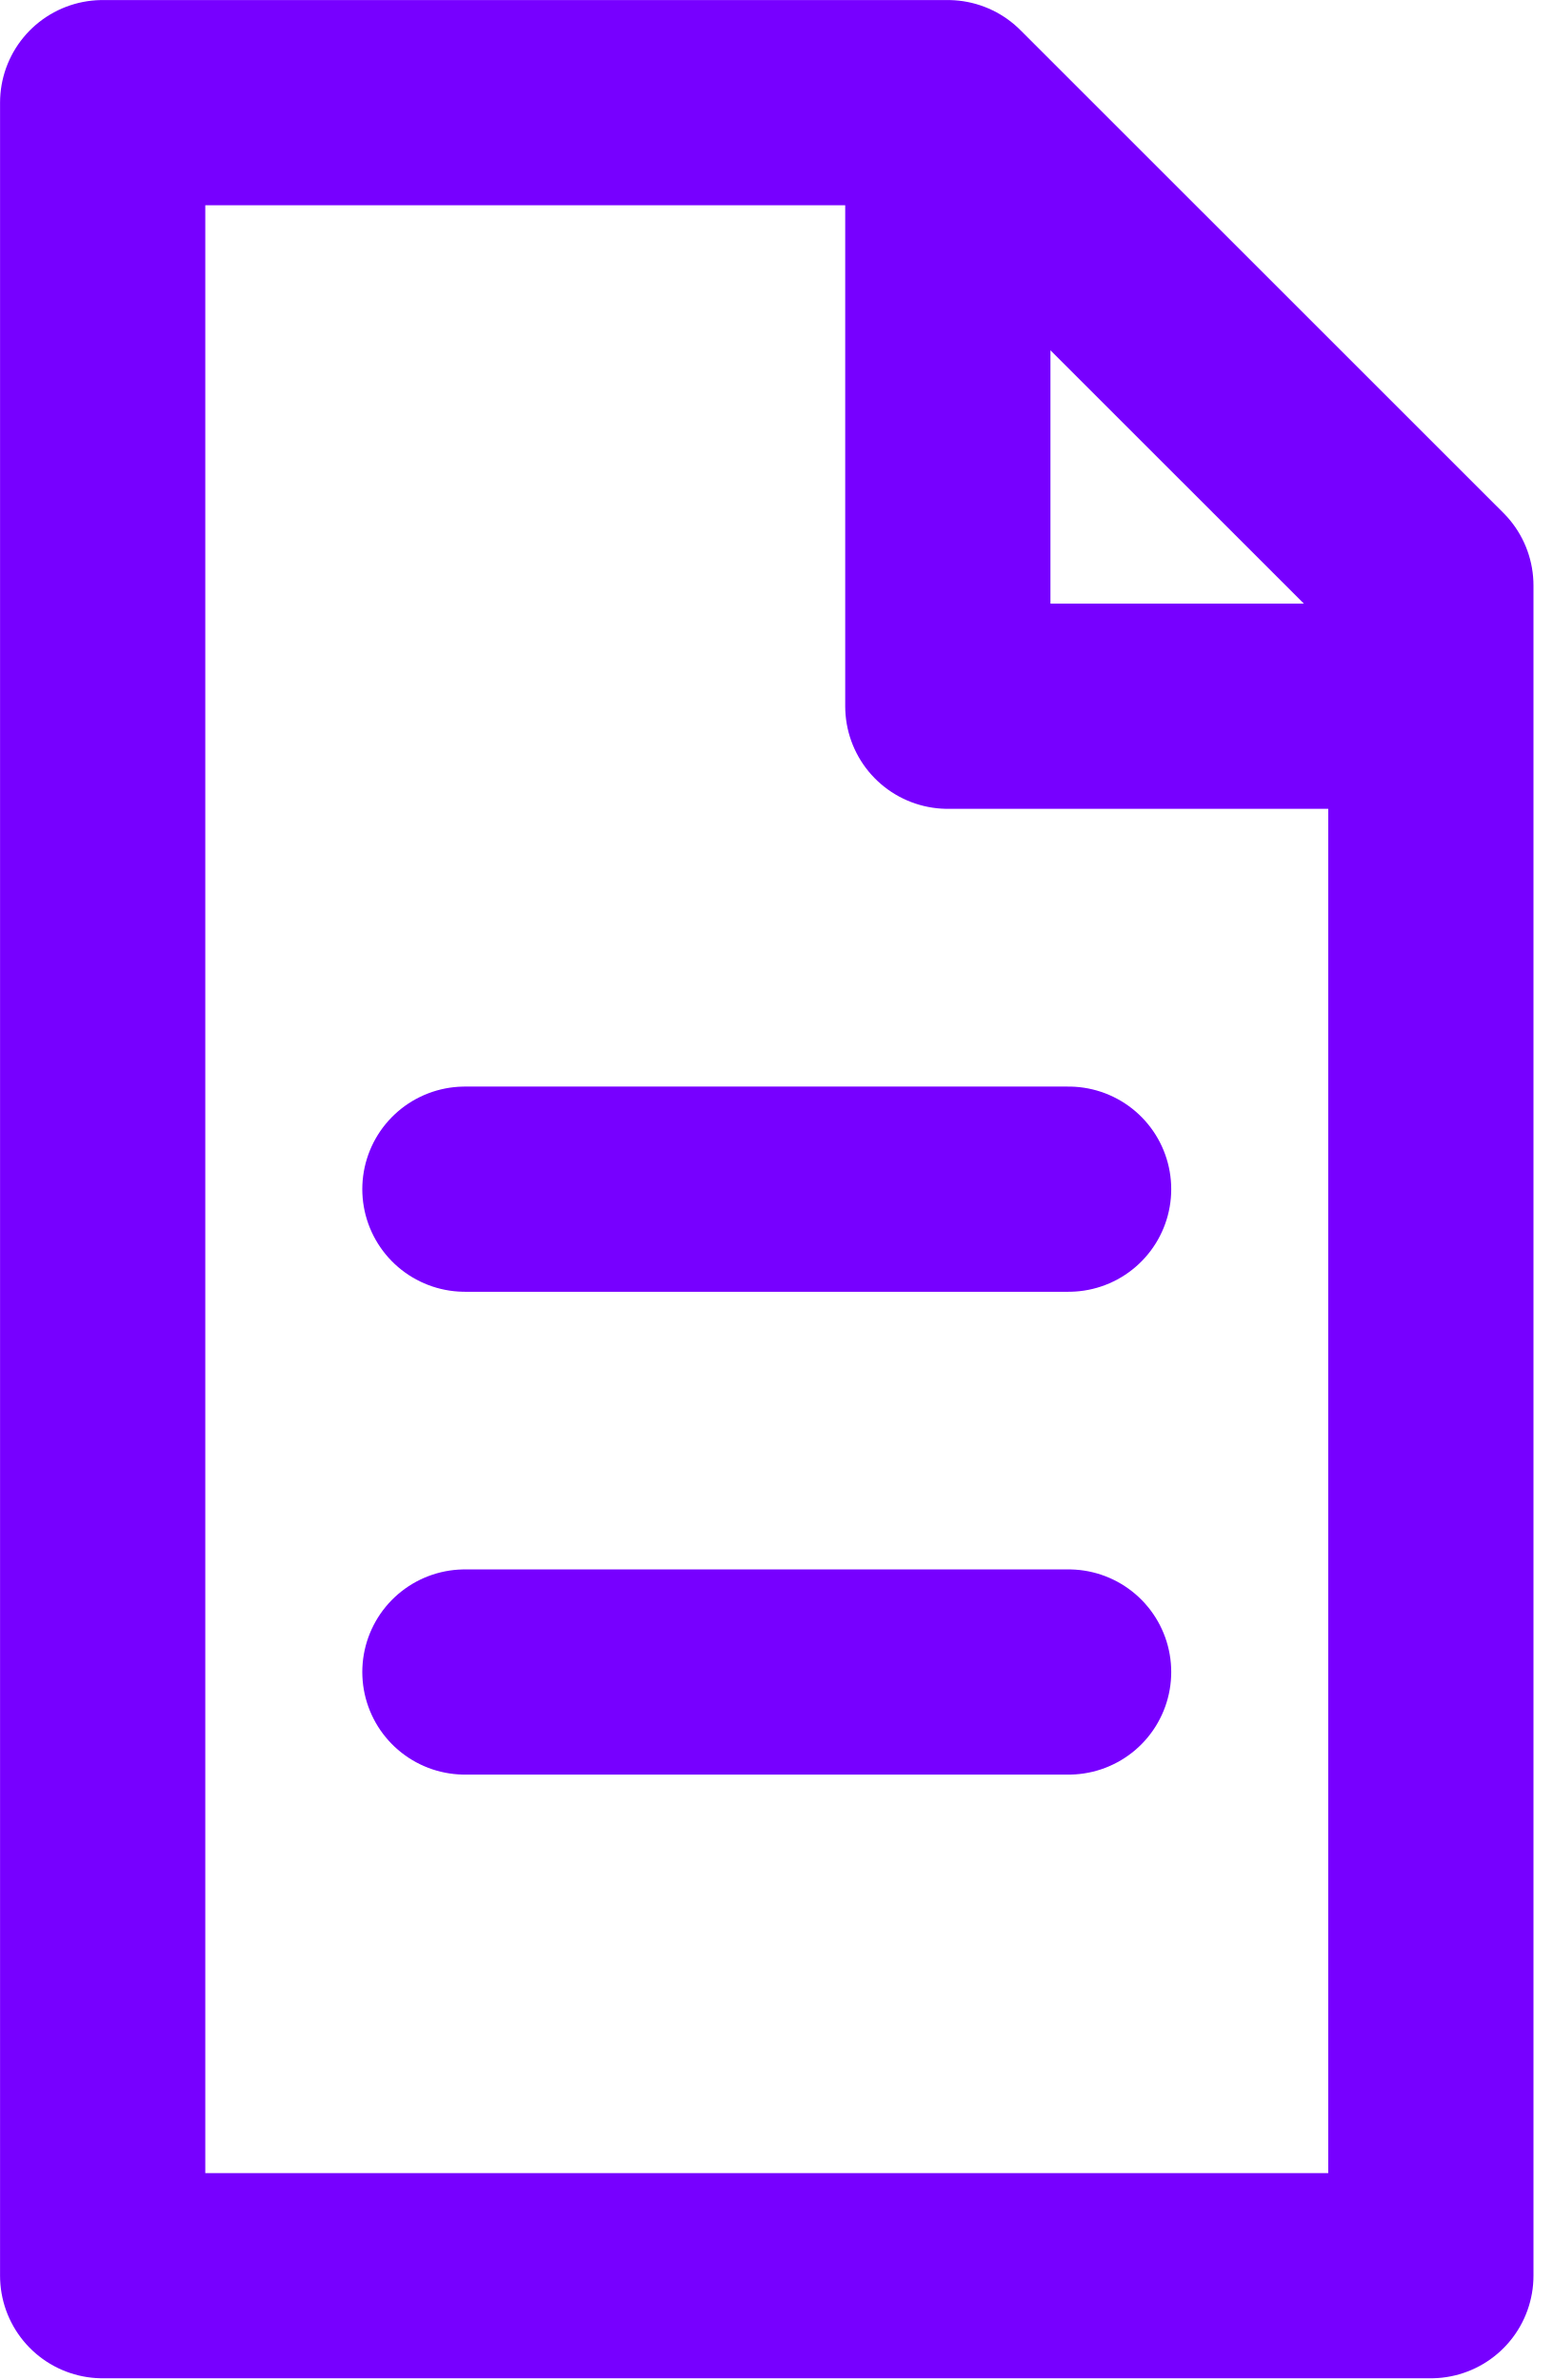
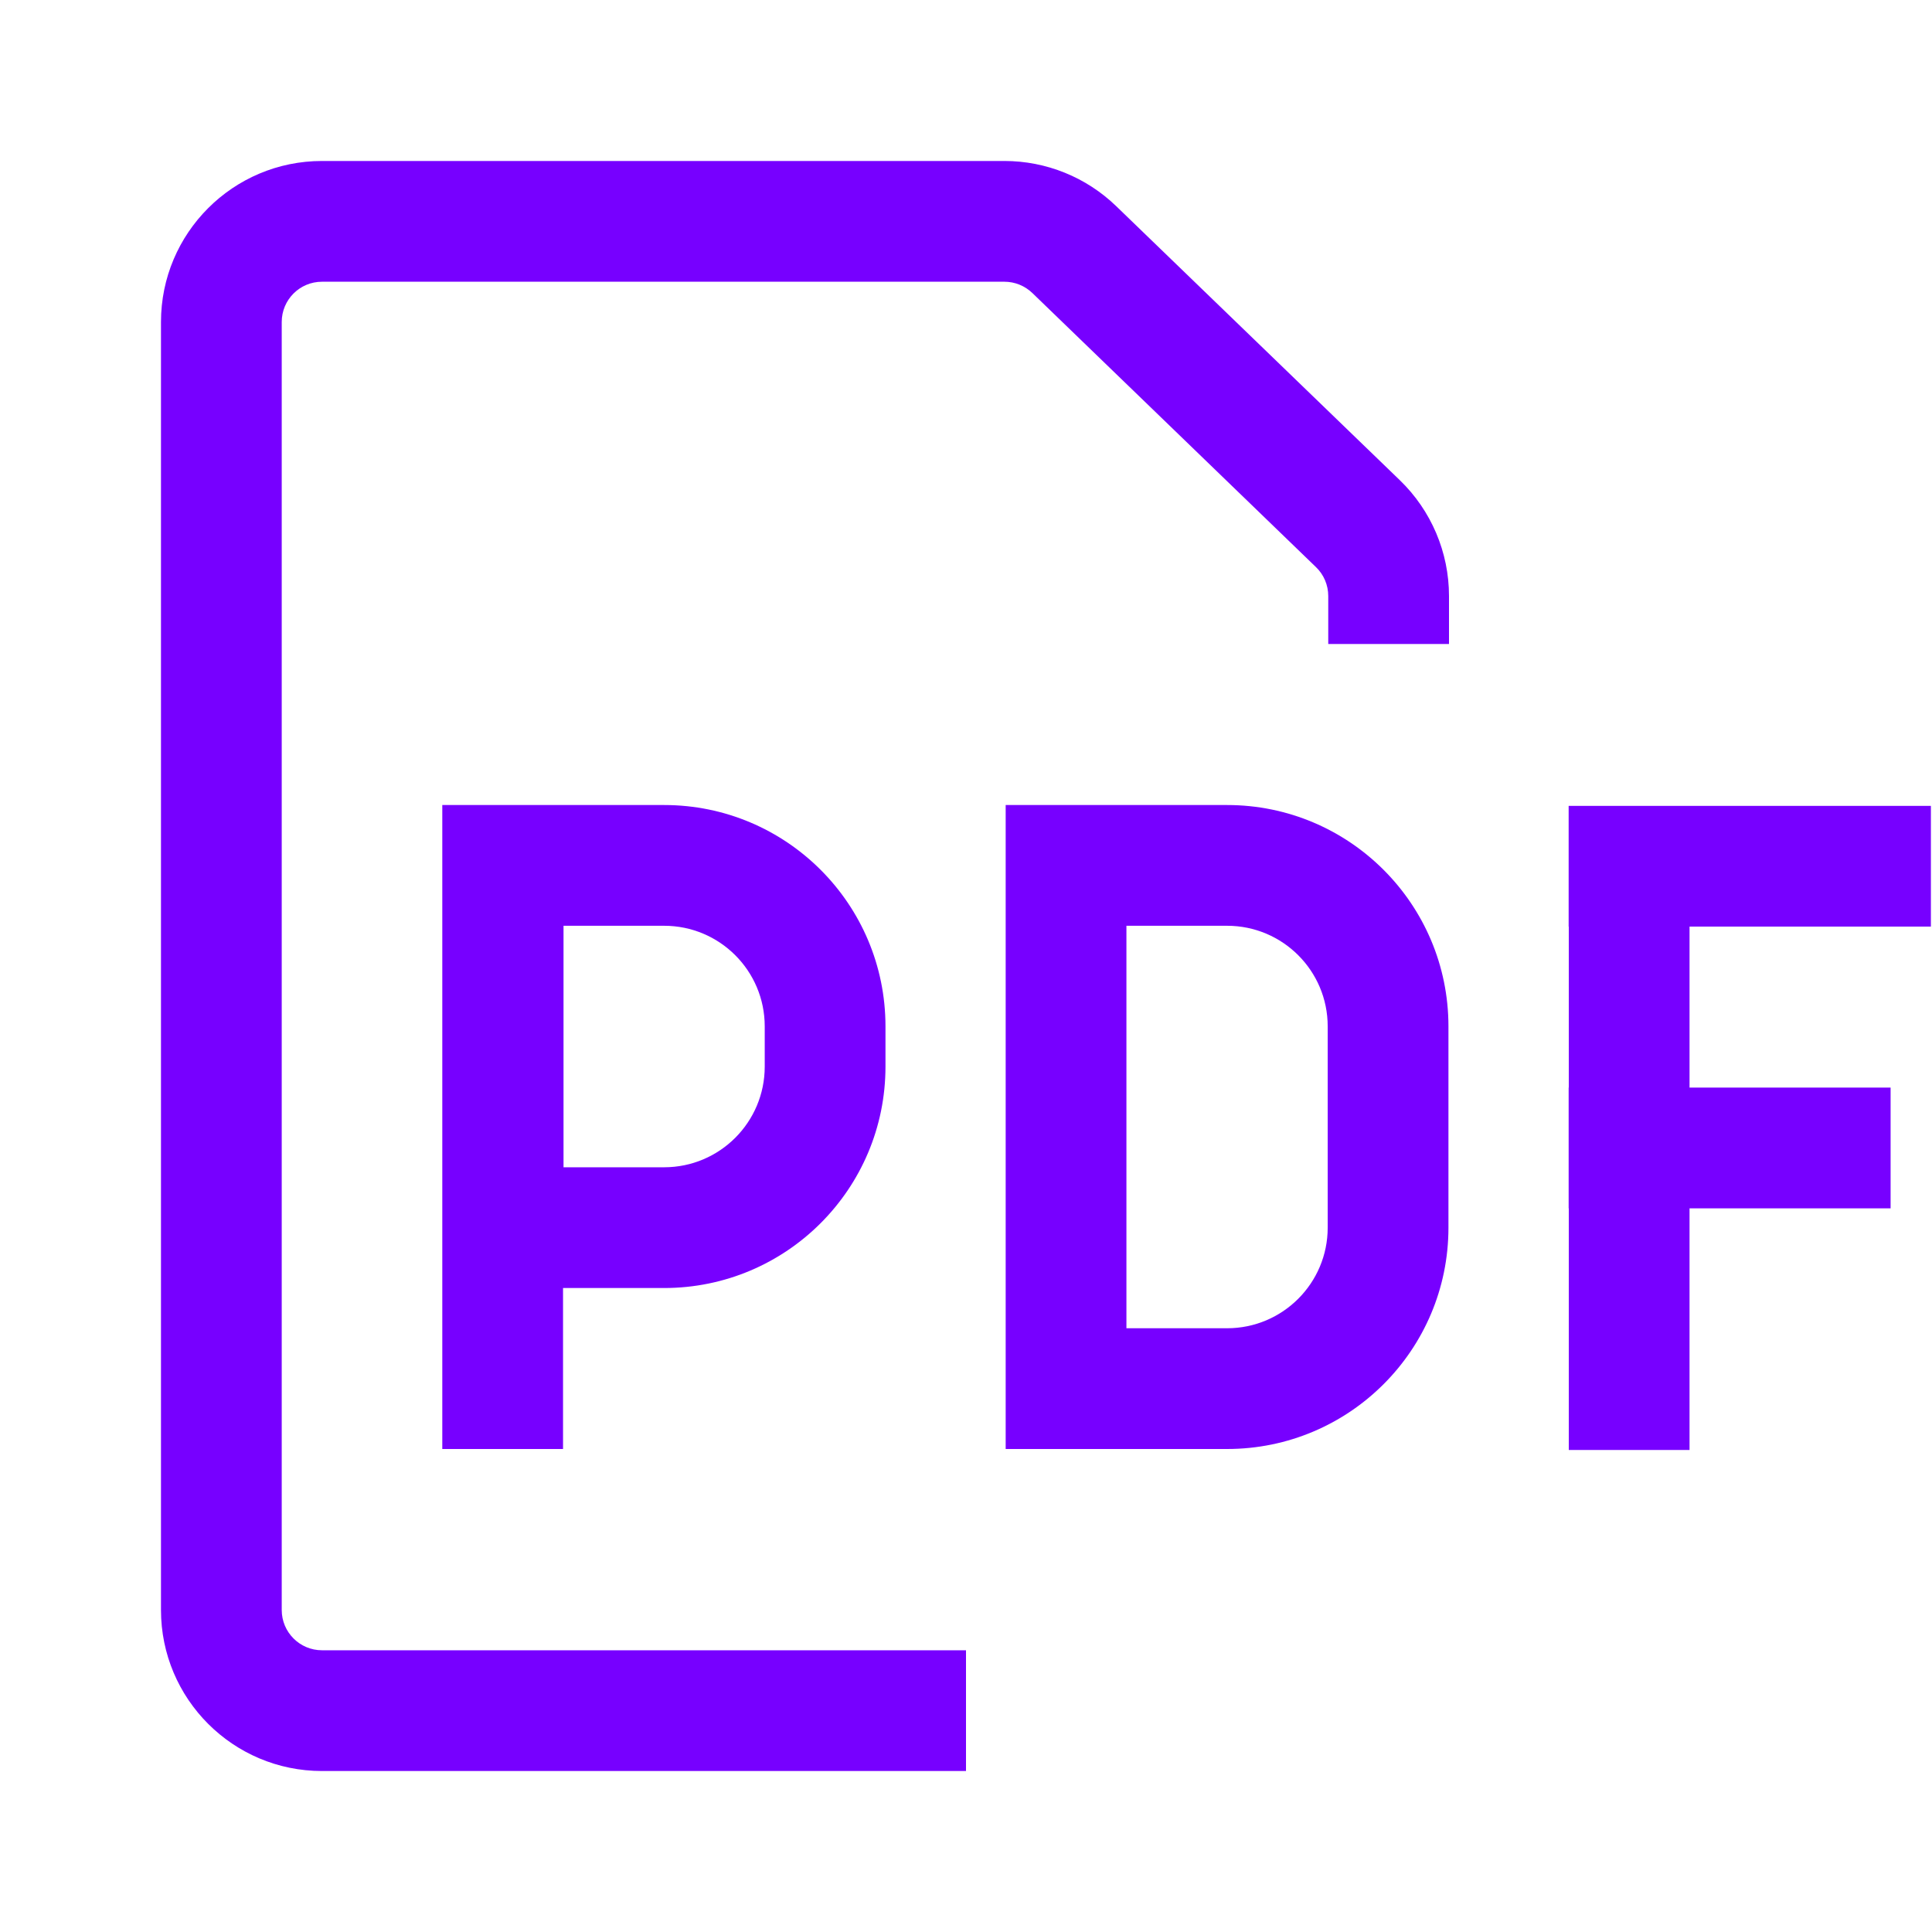
- <svg xmlns="http://www.w3.org/2000/svg" width="15" height="23" viewBox="0 0 15 23" fill="none">
-   <path d="M9.158 0.992H0.992V21.992H13.825V5.658L9.158 0.992ZM9.158 0.992V6.825H13.825M4.492 11.492H10.325M4.492 16.158H10.325" stroke="#7700FF" stroke-width="1.983" stroke-linecap="round" stroke-linejoin="round" />
+ <svg xmlns="http://www.w3.org/2000/svg" width="28" height="28" viewBox="0 0 28 28" fill="none">
+   <path fill-rule="evenodd" clip-rule="evenodd" d="M4.667 23.917H14V25.667H4.667C3.378 25.667 2.333 24.622 2.333 23.333V4.667C2.333 3.378 3.378 2.333 4.667 2.333H14.557C15.162 2.333 15.743 2.568 16.178 2.989L20.288 6.96C20.743 7.4 21 8.005 21 8.638V9.333H19.25V8.638C19.25 8.48 19.186 8.328 19.072 8.219L14.962 4.247C14.853 4.142 14.708 4.083 14.557 4.083H4.667C4.344 4.083 4.083 4.344 4.083 4.667V23.333C4.083 23.655 4.344 23.917 4.667 23.917ZM8.16 18.667L8.16 21H6.41L6.41 11.667H6.417H8.16H8.167H9.625C11.397 11.667 12.833 13.103 12.833 14.875V15.458C12.833 17.23 11.397 18.667 9.625 18.667H8.167H8.16ZM9.625 13.417H8.167V16.917H9.625C10.43 16.917 11.083 16.264 11.083 15.458V14.875C11.083 14.069 10.43 13.417 9.625 13.417ZM16.325 13.417H17.784C18.589 13.417 19.242 14.069 19.242 14.875V17.792C19.242 18.597 18.589 19.25 17.784 19.25H16.325V13.417ZM14.575 11.667H16.325H17.784C19.555 11.667 20.992 13.103 20.992 14.875V17.792C20.992 19.564 19.555 21 17.784 21H16.325H14.575V19.25V13.417V11.667ZM22.734 11.679H27.984V13.429H24.486V15.762H27.4V17.512H24.486V21.014H22.736V17.512H22.734V15.762H22.736V13.429H22.734V11.679Z" fill="#7700FF" />
</svg>
